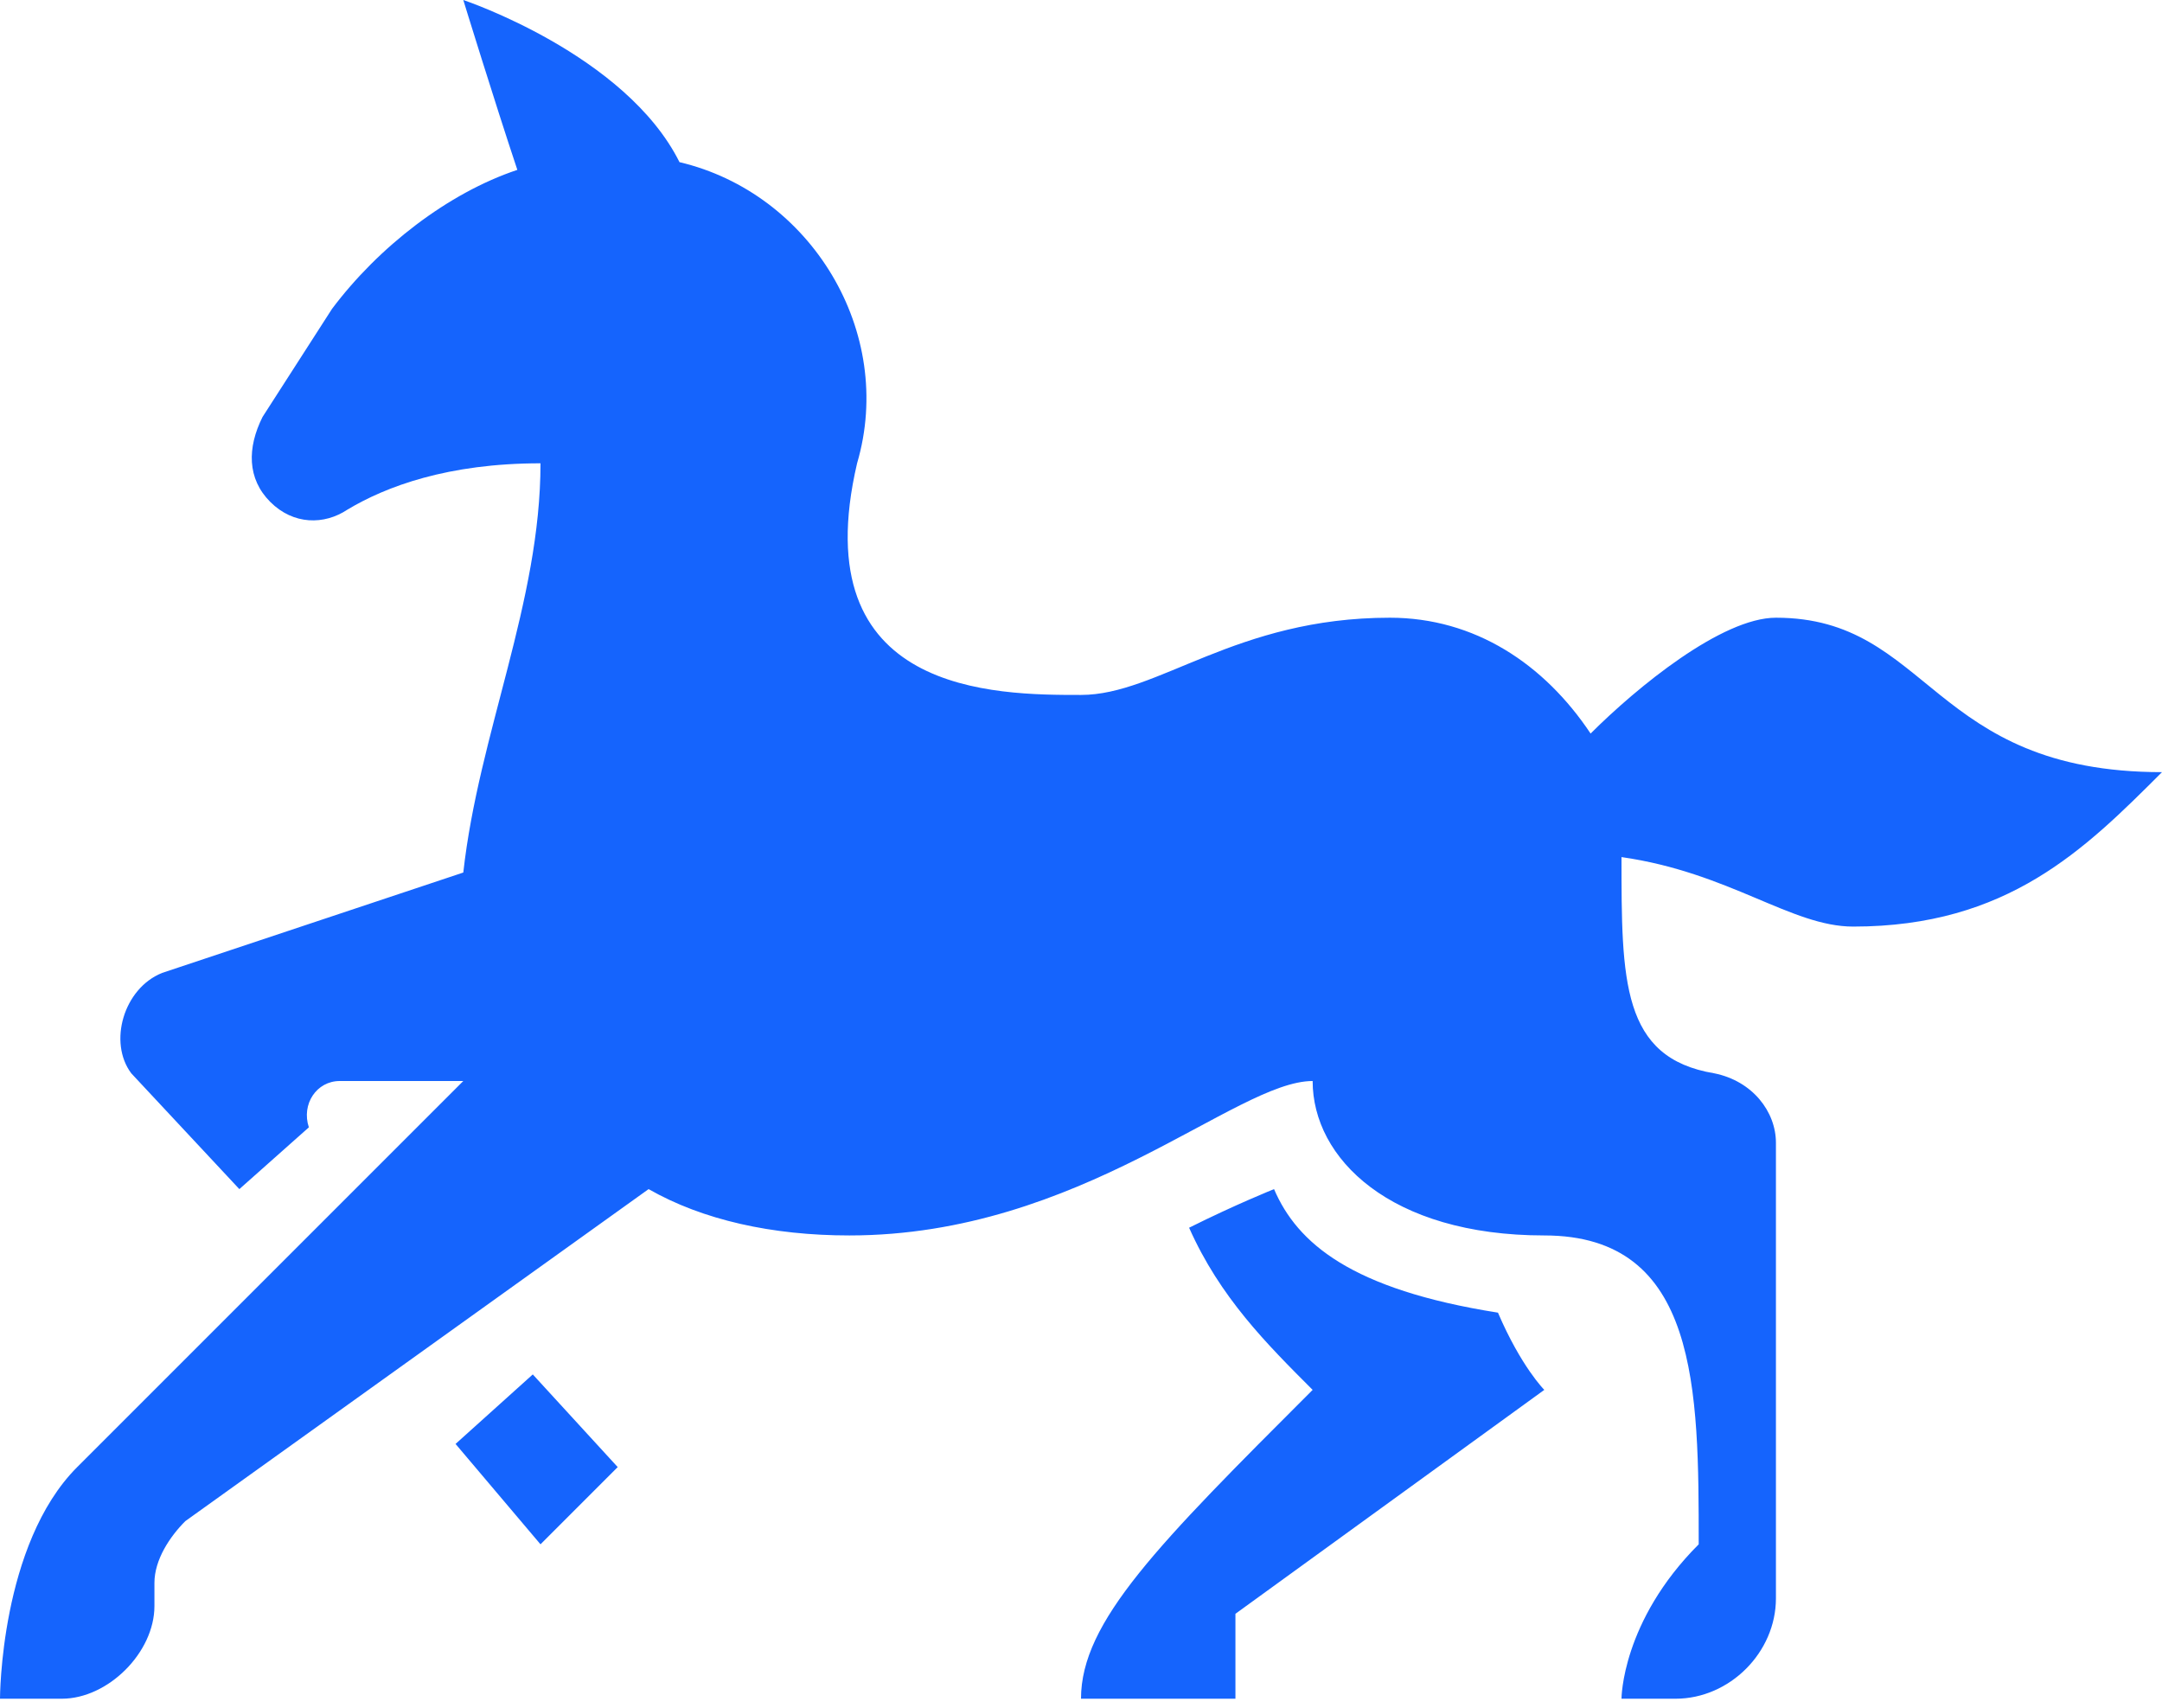
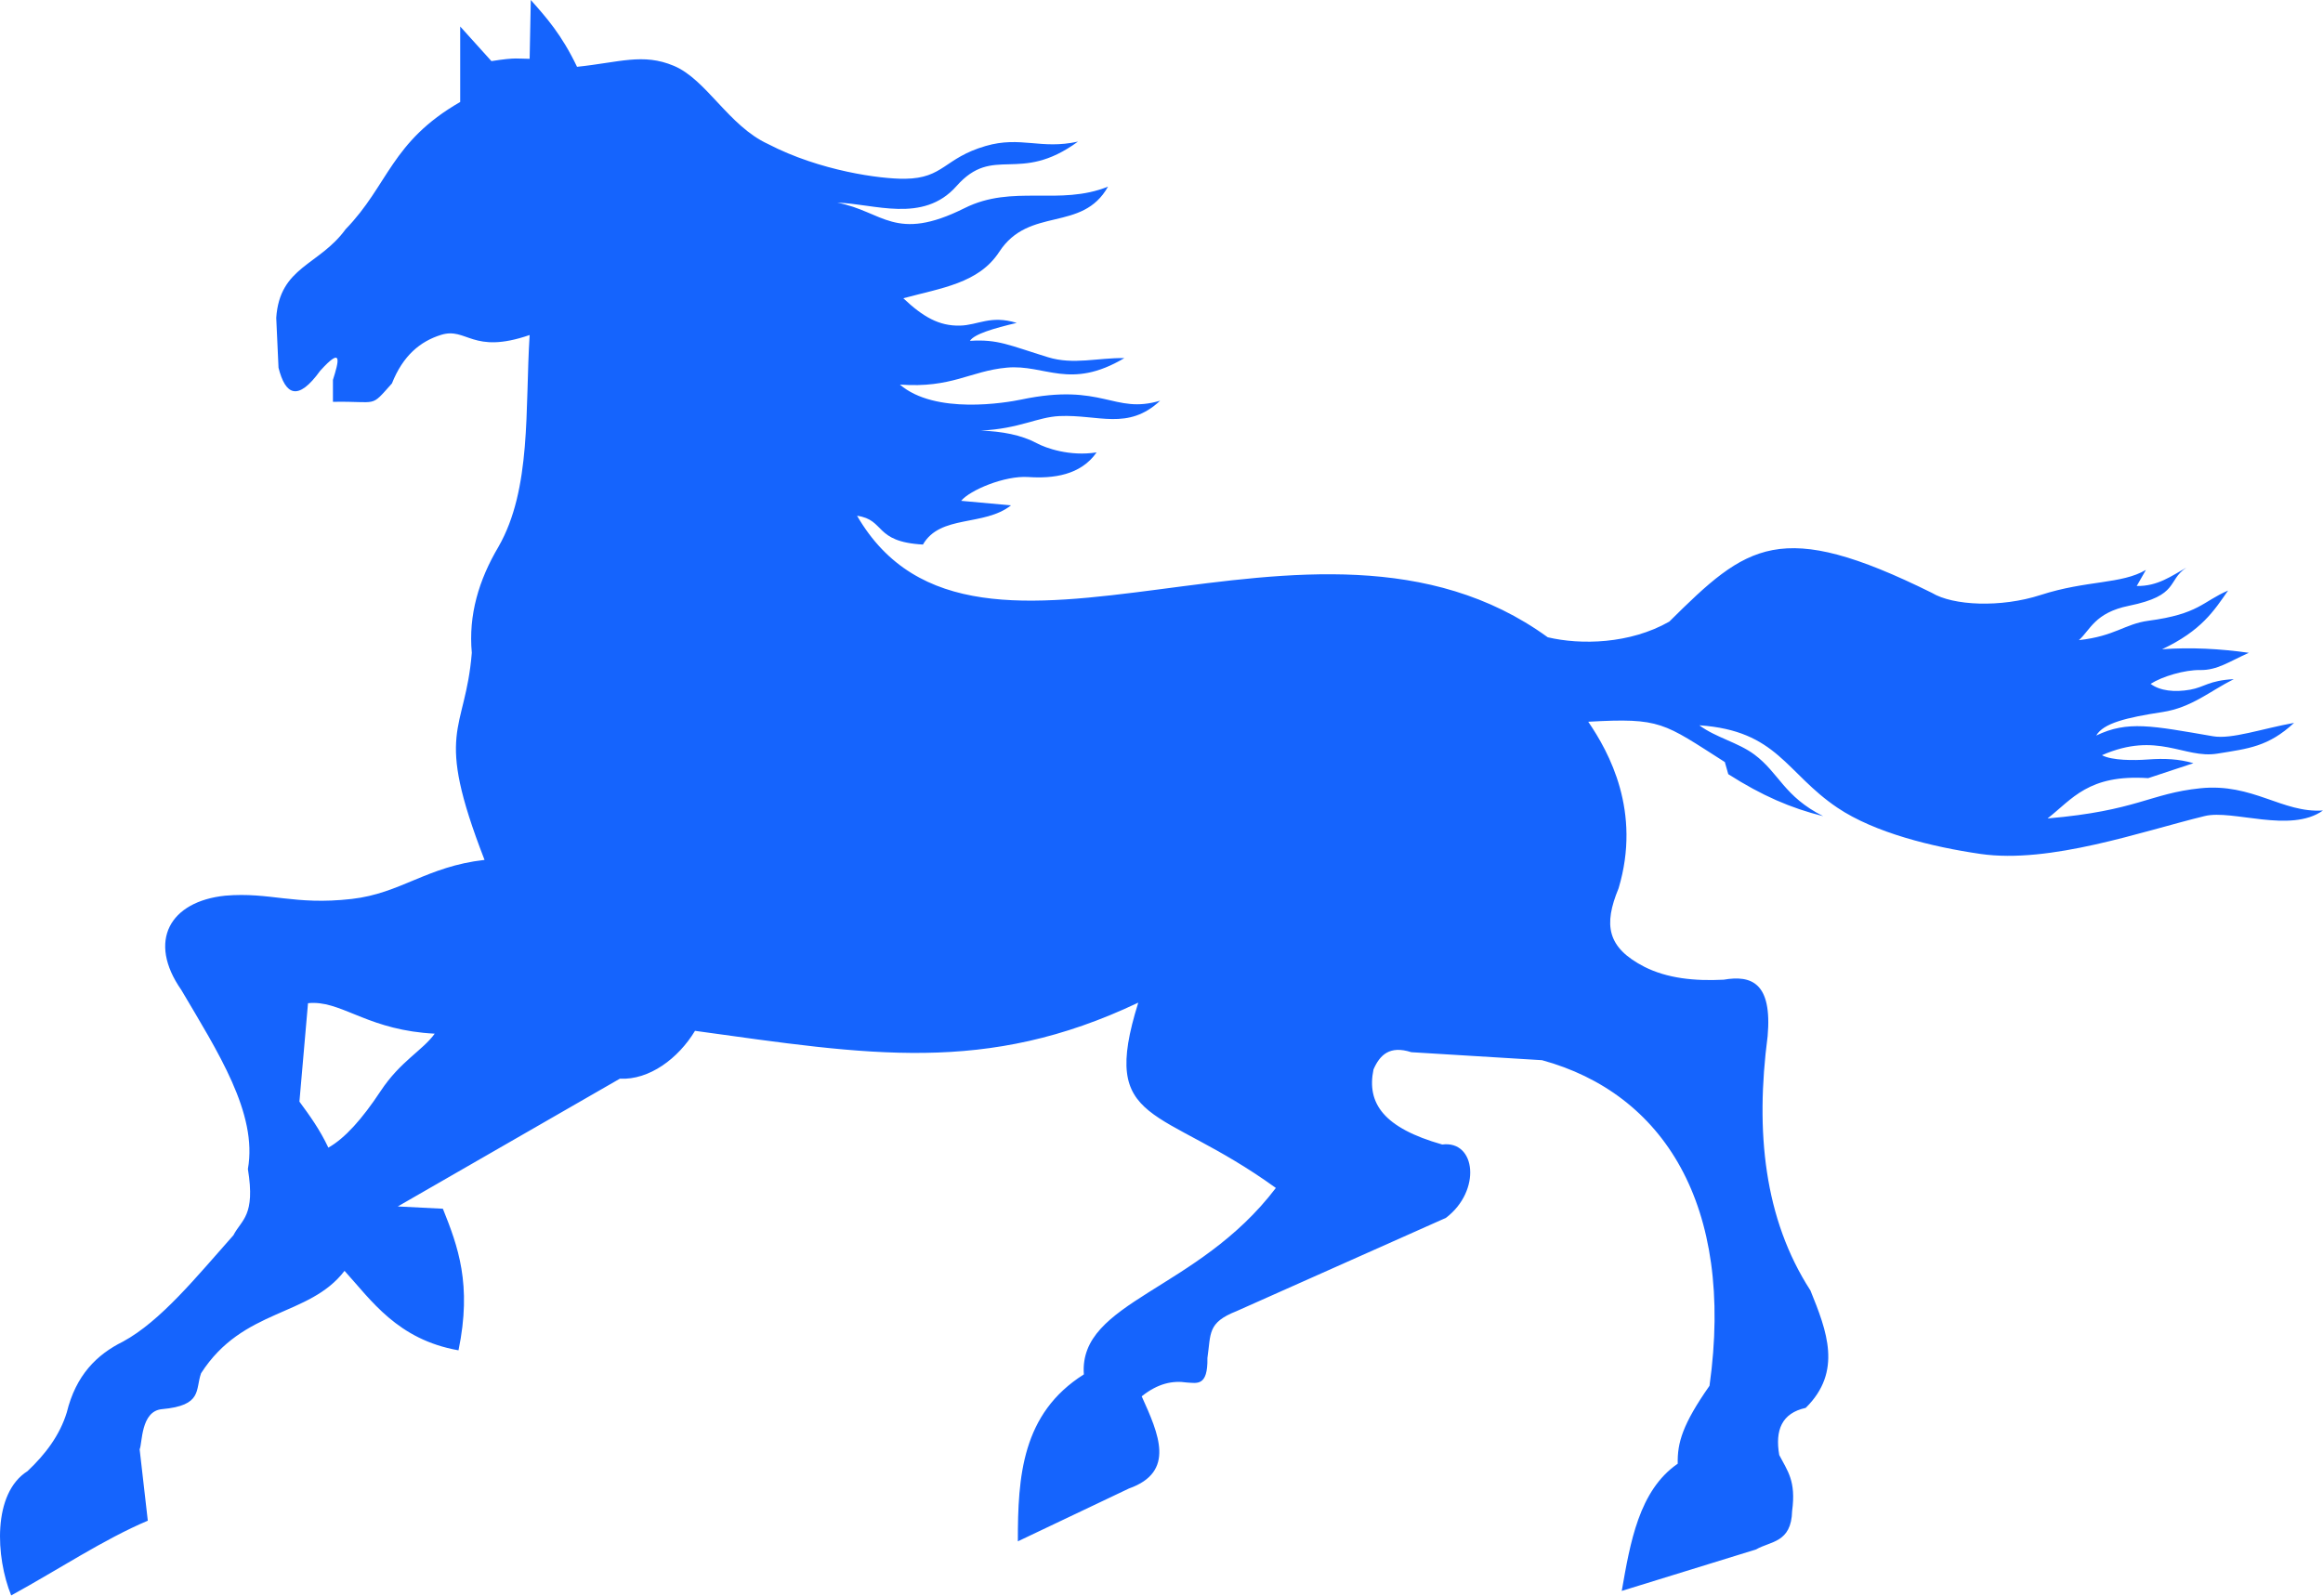
- <svg xmlns="http://www.w3.org/2000/svg" width="100" height="79" viewBox="0 0 100 79" fill="none">
-   <path d="M100 35.714C89.286 35.714 89.286 28.571 82.143 28.571C79.643 28.571 75.714 31.786 73.571 33.929C71.429 30.714 68.214 28.571 64.286 28.571C57.143 28.571 53.571 32.143 50 32.143C46.071 32.143 37.143 32.143 39.643 21.429C41.429 15.357 37.5 8.929 31.429 7.5C28.929 2.5 21.429 0 21.429 0C21.429 0 22.857 4.643 23.929 7.857C20.714 8.929 17.5 11.429 15.357 14.286L12.143 19.286C11.429 20.714 11.429 22.143 12.5 23.214C13.571 24.286 15 24.286 16.071 23.571C17.857 22.5 20.714 21.429 25 21.429C25 27.857 22.143 33.929 21.429 40.357L7.5 45C5.714 45.714 5 48.214 6.071 49.643L11.071 55L14.286 52.143C13.929 51.071 14.643 50 15.714 50H21.429L3.571 67.857C0 71.429 0 78.571 0 78.571H2.857C5 78.571 7.143 76.429 7.143 74.286V73.214C7.143 72.143 7.857 71.071 8.571 70.357L30 55C32.5 56.429 35.714 57.143 39.286 57.143C50 57.143 57.143 50 60.714 50C60.714 53.571 64.286 57.143 71.429 57.143C78.571 57.143 78.571 64.286 78.571 71.429C75 75 75 78.571 75 78.571H77.5C80 78.571 82.143 76.429 82.143 73.929V52.857C82.143 51.429 81.071 50 79.286 49.643C75 48.929 75 45.357 75 39.643C80 40.357 82.857 42.857 85.714 42.857C92.857 42.857 96.429 39.286 100 35.714ZM21.071 66.786L25 71.429L28.571 67.857L24.643 63.571L21.071 66.786ZM58.929 55C58.929 55 57.143 55.714 55 56.786C56.429 60 58.571 62.143 60.714 64.286C53.571 71.429 50 75 50 78.571H57.143V74.643L71.429 64.286C71.429 64.286 70.357 63.214 69.286 60.714C62.5 59.643 60 57.5 58.929 55Z" fill="#1564FD" />
+ <svg xmlns="http://www.w3.org/2000/svg" width="115" height="79" viewBox="0 0 115 79" fill="none">
+   <path d="M26.277 1.37755e-05L26.22 2.913C25.653 2.914 25.569 2.829 24.328 3.026L22.782 1.312V5.05C19.355 7.019 19.236 9.161 17.112 11.348C15.793 13.161 13.851 13.19 13.675 15.735L13.788 18.211C14.131 19.563 14.746 19.89 15.851 18.359C16.988 17.103 16.766 17.907 16.482 18.811V19.897C18.763 19.855 18.298 20.218 19.402 18.987C19.951 17.604 20.806 16.902 21.833 16.582C23.113 16.183 23.376 17.572 26.22 16.589C25.987 20.239 26.324 24.202 24.675 27.077C23.703 28.719 23.184 30.455 23.357 32.324C23.03 36.343 21.45 36.053 23.987 42.579C21.113 42.906 19.848 44.236 17.409 44.513C14.552 44.837 13.38 44.161 11.152 44.35C8.408 44.634 7.284 46.594 8.976 49.019C10.769 52.063 12.767 55.135 12.272 57.885C12.654 60.214 11.954 60.389 11.556 61.164C9.752 63.194 7.961 65.418 6.084 66.433C4.793 67.073 3.76 68.087 3.306 69.938C2.956 71.076 2.247 72.01 1.364 72.844C-0.385 73.946 -0.213 77.112 0.554 79C2.883 77.725 5.138 76.22 7.317 75.299L6.913 71.765C7.05 71.478 6.961 69.871 8.019 69.776C10.037 69.594 9.662 68.823 9.954 67.999C12.031 64.762 15.299 65.223 17.056 62.928C18.375 64.376 19.674 66.33 22.698 66.863C23.374 63.596 22.668 61.706 21.925 59.852L19.692 59.739L30.685 53.413C32.141 53.487 33.58 52.413 34.406 51.043C43.011 52.229 48.794 53.232 56.35 49.647C54.415 55.843 57.417 54.667 63.161 58.823C59.285 63.934 53.394 64.424 53.656 68.055C50.585 69.993 50.385 73.117 50.389 76.321L55.889 73.705C58.206 72.883 57.366 71.012 56.52 69.141C57.325 68.496 58.055 68.352 58.752 68.457C59.246 68.481 59.8 68.671 59.773 67.244C59.953 66.026 59.762 65.497 61.212 64.924L71.581 60.304C73.341 58.966 73.074 56.457 71.397 56.672C68.504 55.85 67.648 54.635 67.995 52.955C68.31 52.233 68.8 51.755 69.866 52.101L76.337 52.496C82.328 54.135 85.885 59.649 84.629 68.619C83.297 70.522 83.032 71.442 83.056 72.477C81.132 73.8 80.7 76.407 80.285 78.776L86.933 76.723C87.651 76.305 88.68 76.402 88.719 74.819C88.921 73.324 88.488 72.835 88.081 72.047C87.869 70.82 88.202 69.974 89.392 69.713C91.217 67.914 90.441 65.91 89.626 63.901C87.332 60.346 86.89 56.039 87.507 51.304C87.737 48.662 86.709 48.273 85.331 48.511C83.874 48.586 82.529 48.439 81.412 47.876C79.551 46.92 79.376 45.803 80.129 43.983C81.265 40.179 79.66 37.253 78.626 35.738C82.229 35.535 82.333 35.788 85.388 37.734L85.558 38.334C87.23 39.401 88.66 40.016 90.257 40.414C88.315 39.439 88.072 38.27 86.848 37.36C86.039 36.759 84.936 36.521 84.126 35.914C87.996 36.18 88.402 38.273 90.966 39.998C92.804 41.235 95.668 41.94 98.039 42.283C101.497 42.784 106.044 41.161 109.146 40.407C110.527 40.071 113.385 41.281 115 40.132C112.988 40.271 111.527 38.764 108.926 39.032C106.42 39.29 105.811 40.144 101.363 40.527C102.588 39.572 103.384 38.333 106.346 38.531L108.586 37.79C107.872 37.583 107.167 37.544 106.325 37.607C105.64 37.658 104.554 37.661 104.057 37.395C106.802 36.189 108.128 37.582 109.762 37.318C111.316 37.067 112.293 36.974 113.568 35.794C111.982 36.081 110.477 36.615 109.557 36.457C106.531 35.937 105.327 35.673 103.773 36.422C104.128 35.807 105.266 35.532 107.055 35.258C108.502 35.037 109.428 34.203 110.584 33.629C109.338 33.695 109.138 34.025 108.423 34.151C107.652 34.287 106.926 34.21 106.466 33.862C107.04 33.496 108.144 33.165 108.926 33.178C109.765 33.191 110.359 32.758 111.329 32.324C109.897 32.122 108.465 32.046 107.033 32.148C108.985 31.23 109.61 30.234 110.301 29.242C109.03 29.79 108.863 30.404 106.36 30.737C105.179 30.895 104.706 31.5 102.916 31.697C103.48 31.198 103.696 30.341 105.389 29.997C107.912 29.483 107.266 28.744 108.238 28.107C107.492 28.522 106.816 29.034 105.779 29.016L106.233 28.219C105.026 28.935 103.302 28.723 101.023 29.461C99.046 30.101 96.689 29.992 95.636 29.355C88.105 25.628 86.492 26.959 82.638 30.78C80.683 31.895 78.251 31.941 76.62 31.555C64.939 23.077 48.336 35.72 42.429 25.539C43.845 25.739 43.247 26.829 45.69 26.964C46.55 25.471 48.708 26.08 50.049 25.024L47.582 24.799C48.008 24.275 49.733 23.541 50.906 23.621C52.137 23.704 53.501 23.532 54.287 22.401C52.956 22.612 51.769 22.184 51.332 21.949C50.554 21.532 49.606 21.361 48.553 21.321C50.462 21.232 51.348 20.651 52.452 20.602C54.373 20.517 55.841 21.335 57.434 19.84C55.131 20.531 54.604 18.935 50.559 19.784C49.81 19.941 46.29 20.544 44.549 19.043C47.126 19.23 48.016 18.372 49.843 18.204C51.74 18.03 52.965 19.333 55.662 17.731C54.339 17.71 53.14 18.075 51.884 17.689C49.953 17.096 49.41 16.787 48.015 16.878C48.234 16.538 49.206 16.255 50.332 15.989C49.032 15.588 48.423 16.103 47.519 16.123C46.492 16.146 45.698 15.695 44.719 14.769C46.609 14.256 48.452 14.028 49.468 12.47C50.948 10.197 53.569 11.529 54.854 9.24C52.447 10.211 50.14 9.111 47.752 10.305C44.304 12.028 43.713 10.46 41.451 10.037C43.232 10.075 45.692 11.089 47.348 9.218C49.198 7.129 50.436 9.153 53.366 7.011C51.524 7.42 50.539 6.722 48.794 7.229C46.734 7.829 46.727 8.828 44.804 8.852C43.604 8.867 40.592 8.467 38.021 7.131C36.068 6.233 34.974 3.937 33.357 3.259C31.829 2.617 30.668 3.089 28.566 3.308C27.802 1.709 27.04 0.858 26.277 0V1.37755e-05ZM15.553 49.661C17.066 49.687 18.348 51.022 21.521 51.184C20.917 52.021 19.824 52.541 18.842 54.027C17.927 55.41 17.077 56.362 16.255 56.827C15.827 55.919 15.326 55.233 14.823 54.548L15.248 49.675C15.352 49.664 15.452 49.659 15.553 49.661Z" fill="#1564FD" />
</svg>
